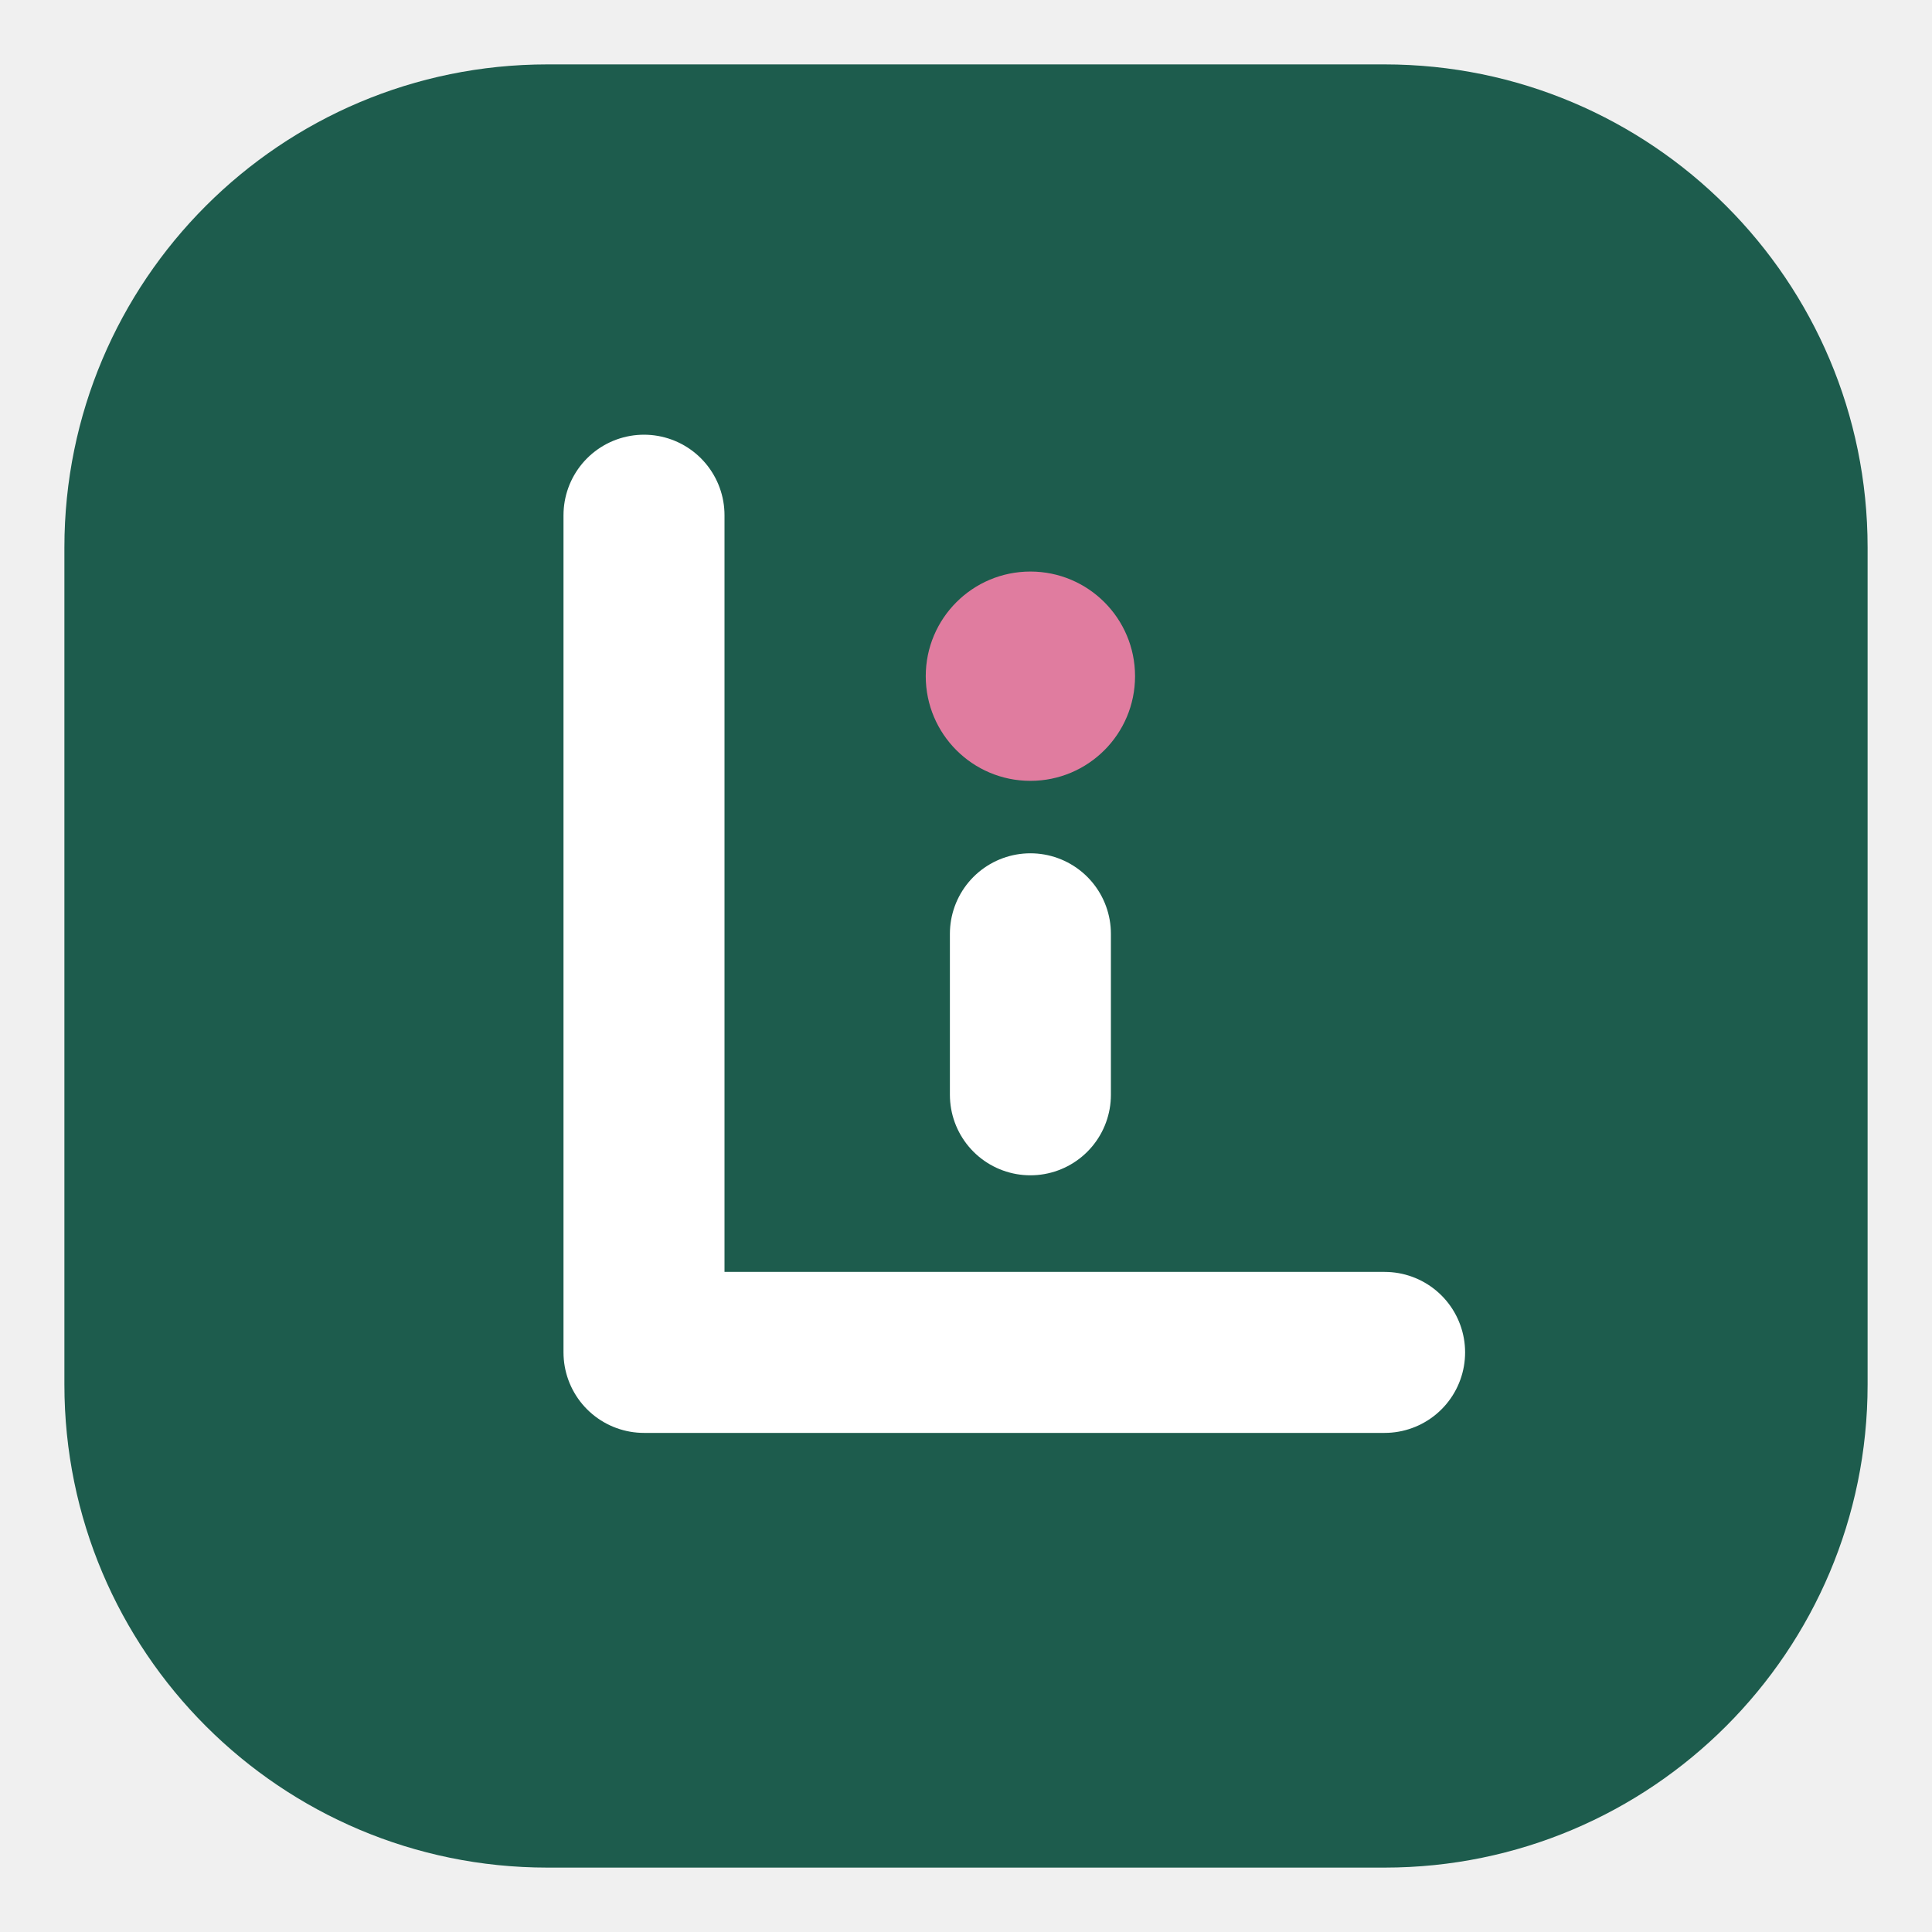
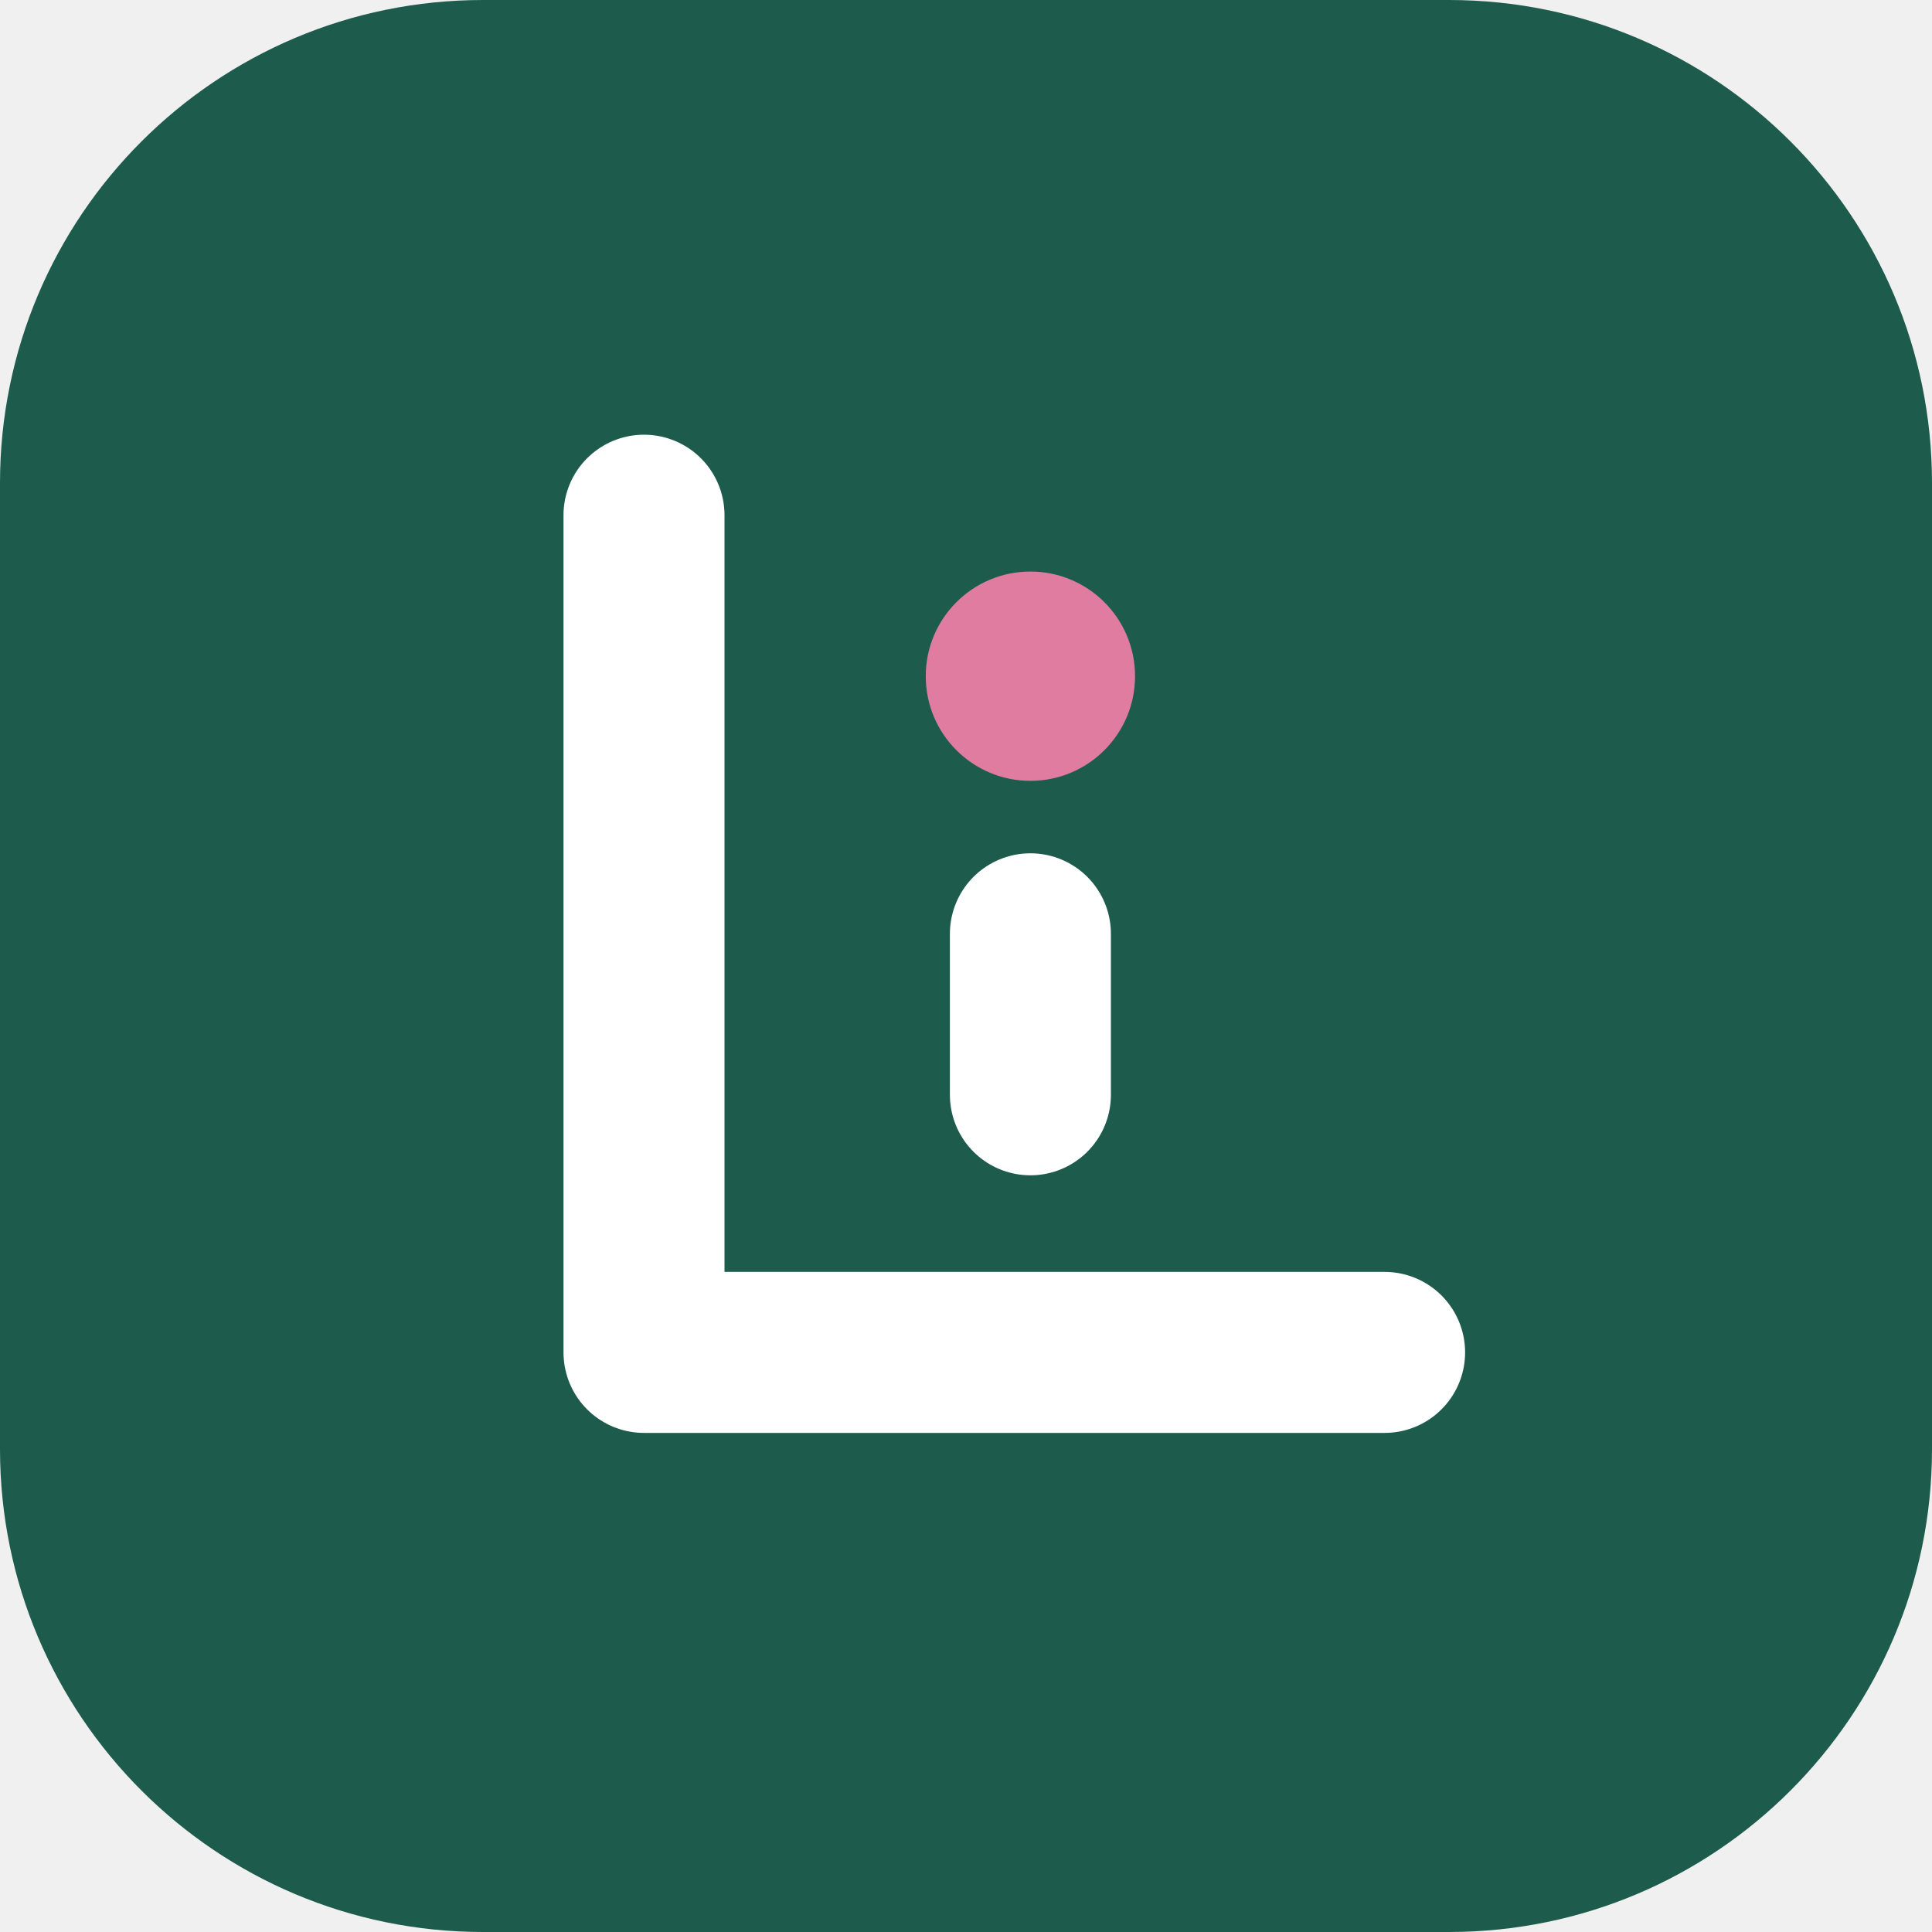
<svg xmlns="http://www.w3.org/2000/svg" viewBox="0 0 120 120">
-   <rect x="4" y="4" width="112" height="112" rx="30" fill="#1D5C4D" />
-   <path d="M40 32V84H86" fill="none" stroke="#FFFFFF" stroke-width="10" stroke-linecap="round" stroke-linejoin="round" />
-   <path d="M64 58V68" stroke="#FFFFFF" stroke-width="10" stroke-linecap="round" />
+   <rect width="120" height="120" rx="30" fill="#1D5C4D" />
+   <path d="M40 32V84H86" fill="none" stroke="#fff" stroke-width="10" stroke-linecap="round" stroke-linejoin="round" />
+   <path d="M64 58V68" stroke="#fff" stroke-width="10" stroke-linecap="round" />
  <circle cx="64" cy="42" r="6.5" fill="#E07C9F" />
</svg>
